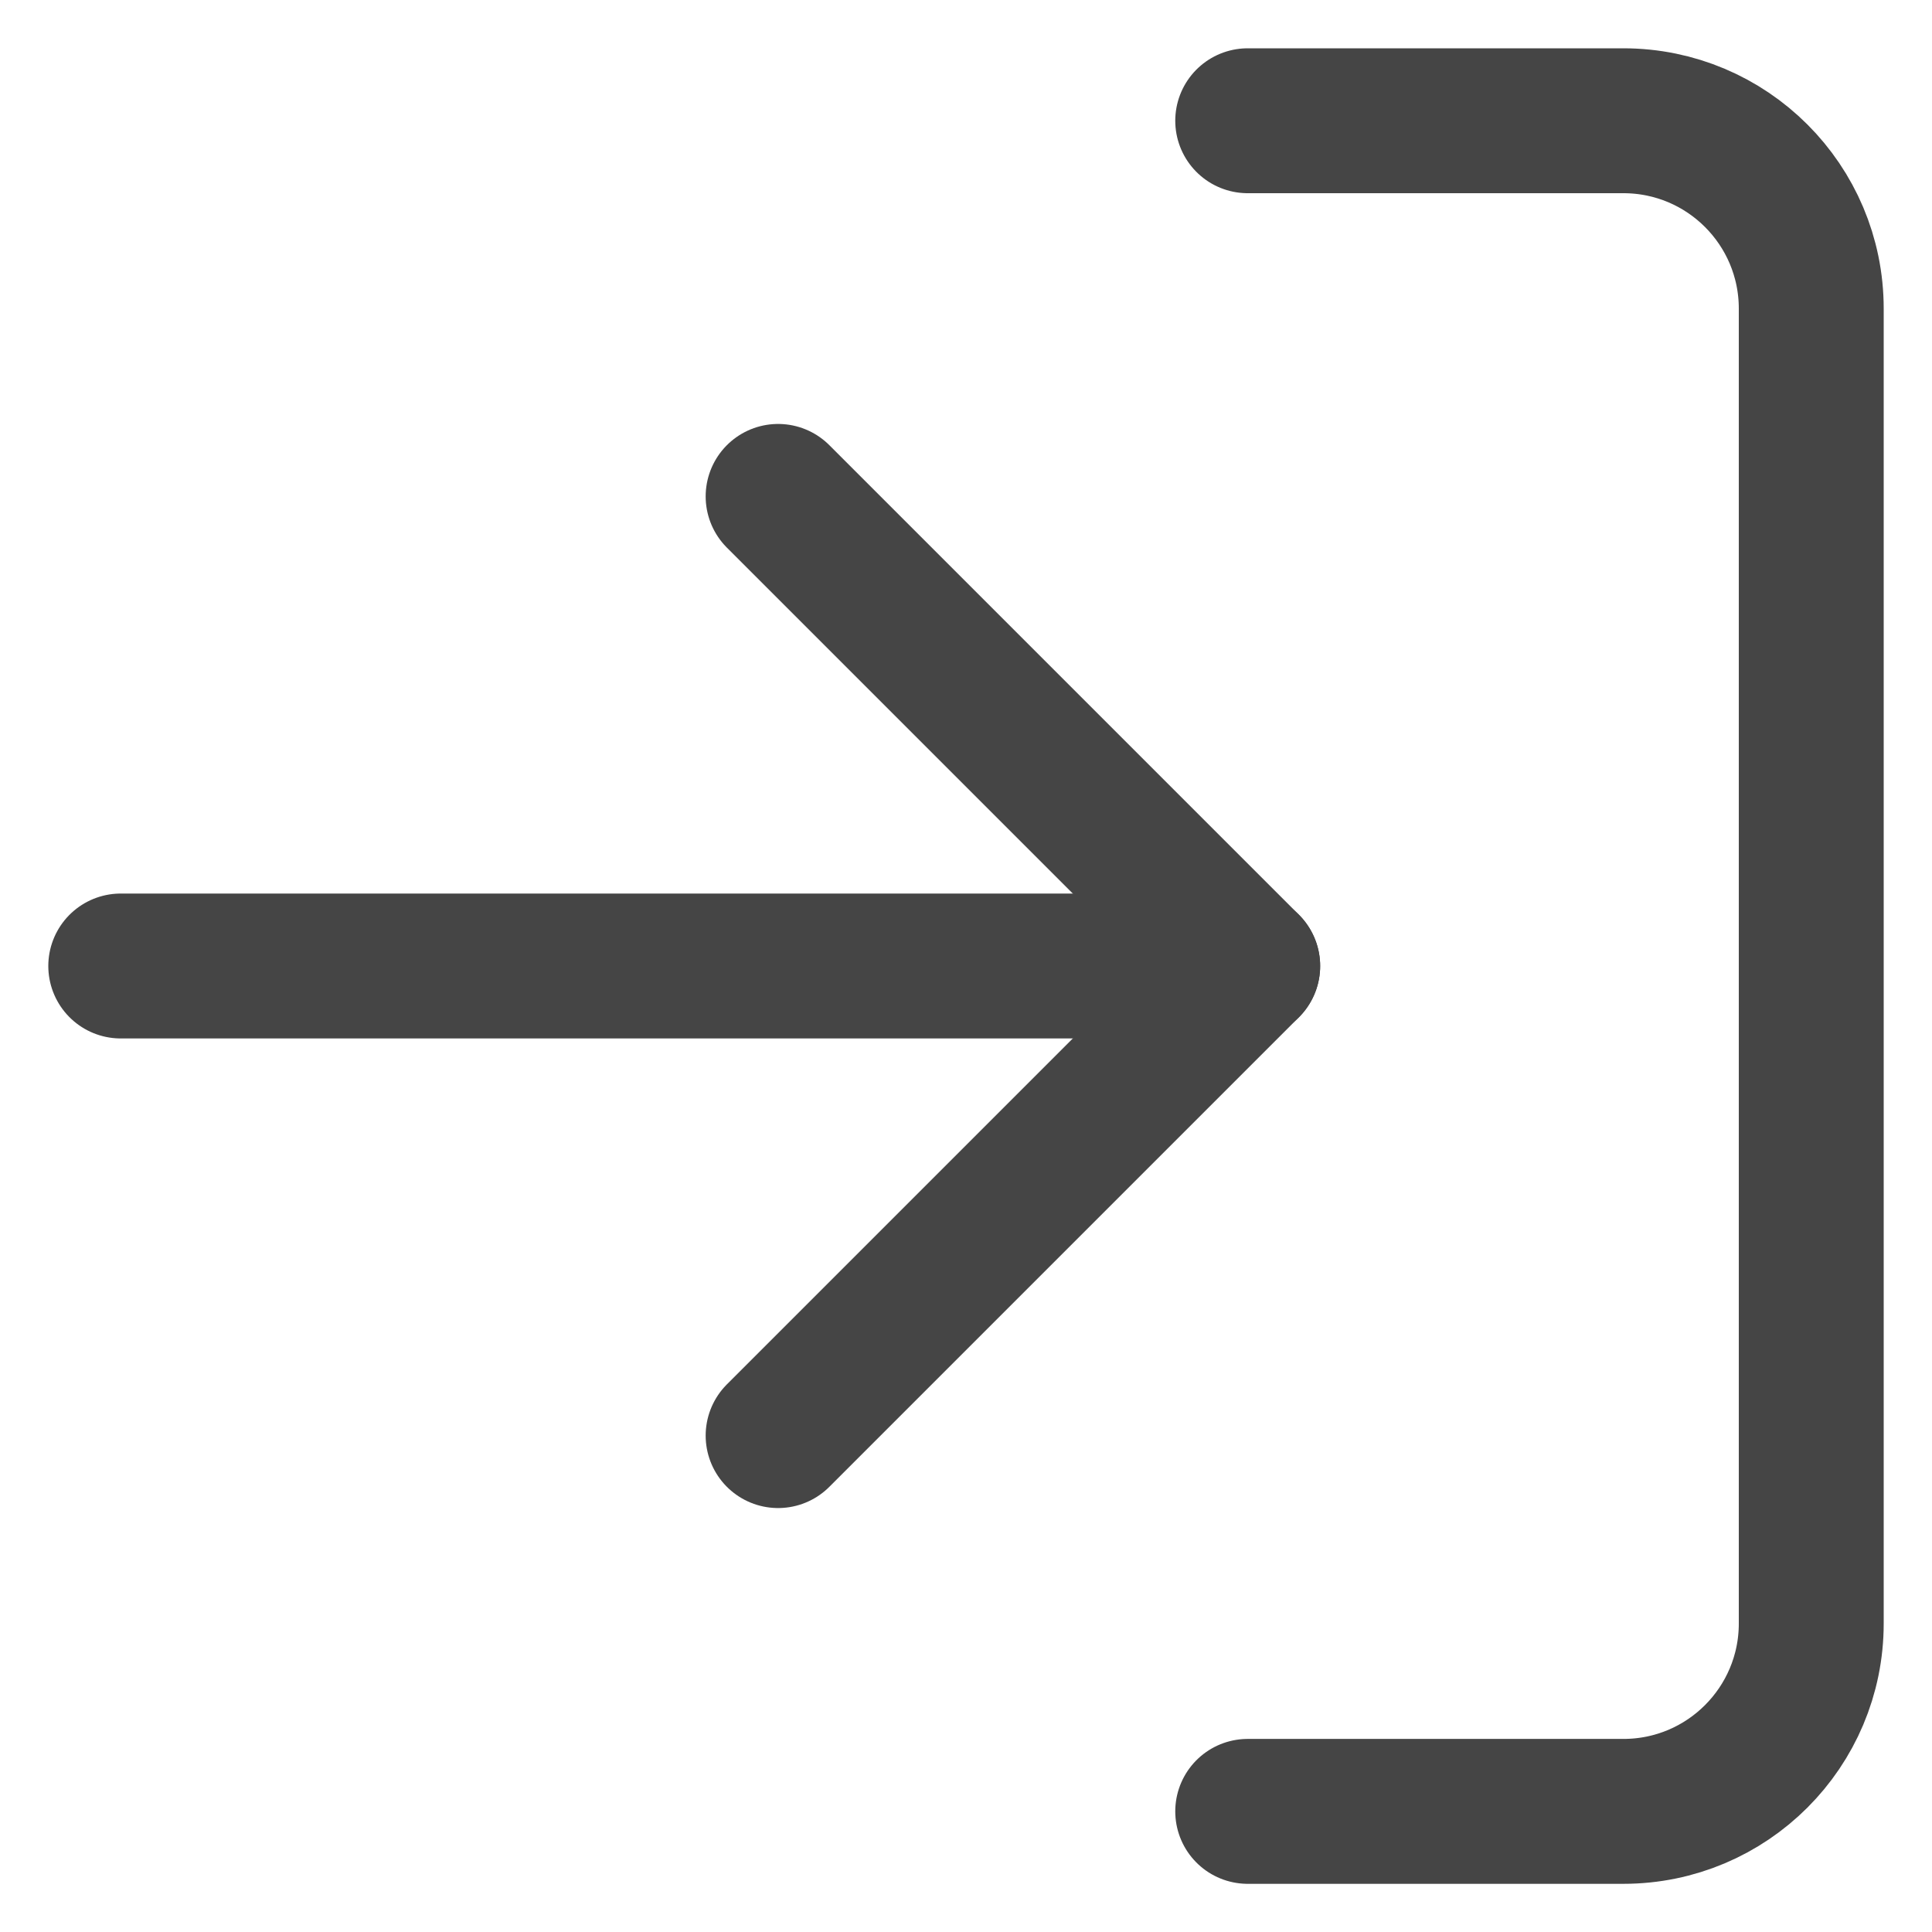
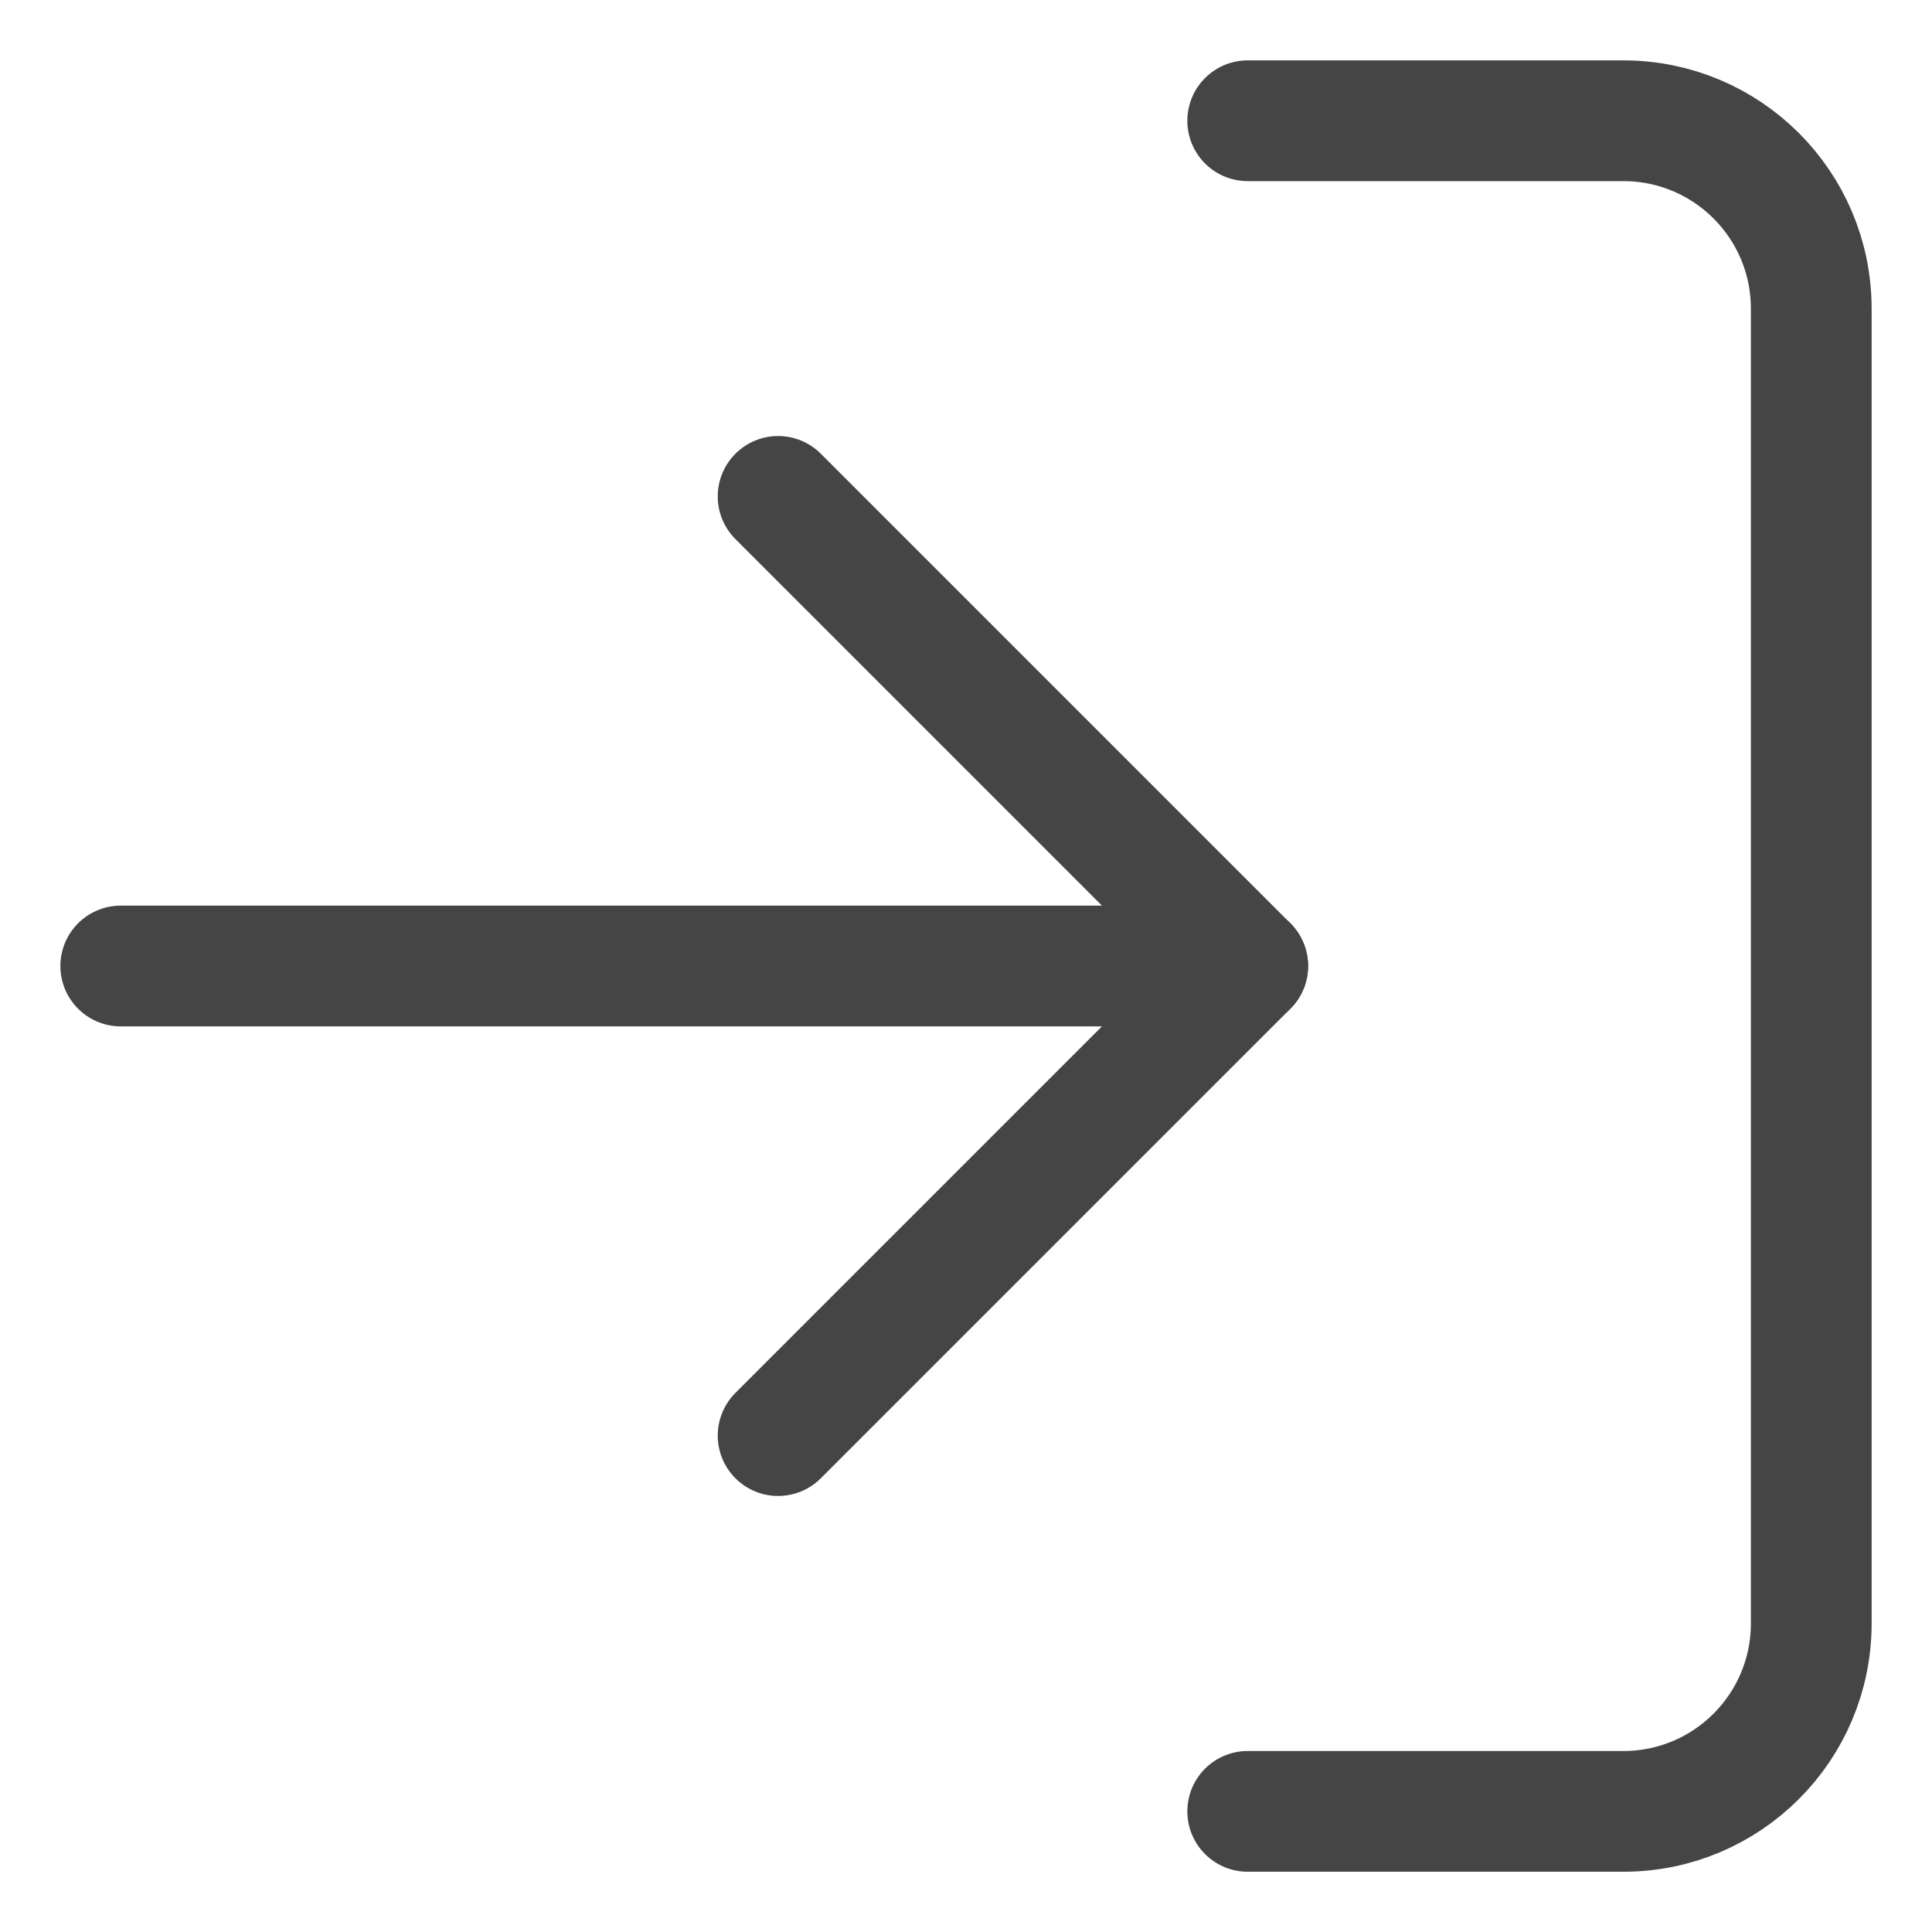
<svg xmlns="http://www.w3.org/2000/svg" height="16" viewBox="0 0 16 16" width="16">
-   <g style="stroke:#454545;stroke-width:1.2;fill:none;fill-rule:evenodd;stroke-linecap:round;stroke-linejoin:round" transform="translate(1 1)">
+   <g style="stroke:#454545;stroke-width:1;fill:none;fill-rule:evenodd;stroke-linecap:round;stroke-linejoin:round" transform="translate(1 1)">
    <path d="m9.333 0h3.111c.859 0 1.556.696 1.556 1.556v10.889c0 .859-.696 1.556-1.556 1.556h-3.111" />
    <path d="m5.444 10.889 3.889-3.889-3.889-3.889" />
    <path d="m9.333 7h-9.333" />
  </g>
</svg>
